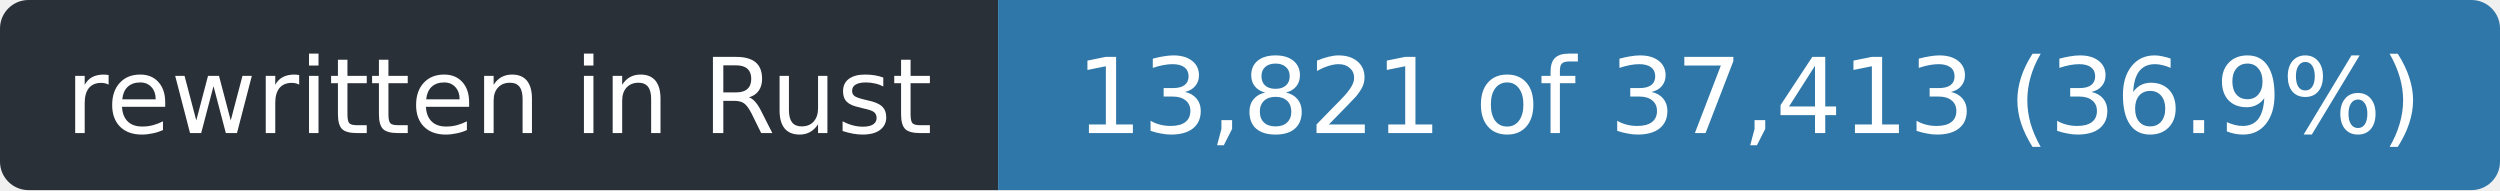
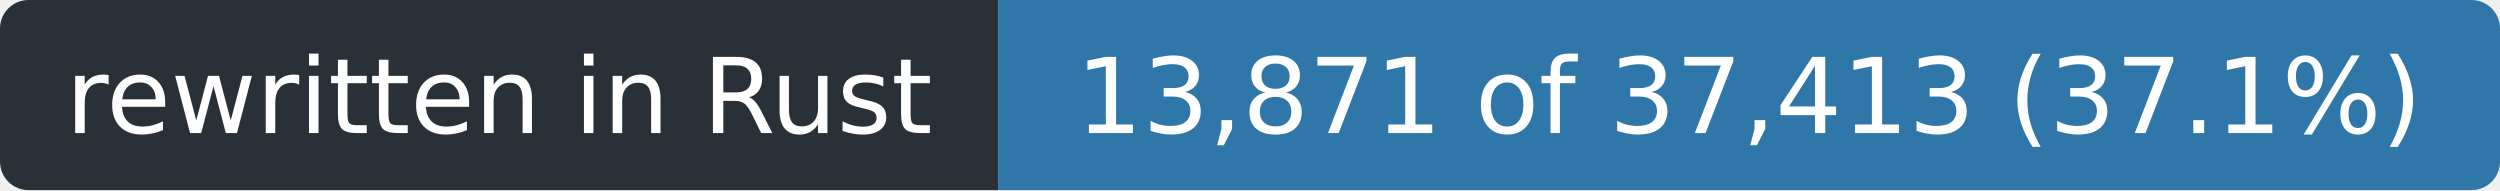
- <svg xmlns="http://www.w3.org/2000/svg" width="263" height="20" role="img" aria-label="rewritten in Rust: 13,821 of 37,413 (36.9%)">
+ <svg xmlns="http://www.w3.org/2000/svg" width="263" height="20" role="img" aria-label="rewritten in Rust: 13,871 of 37,413 (37.1%)">
  <clipPath id="r">
    <rect width="263" height="20" rx="3" />
  </clipPath>
  <g clip-path="url(#r)">
    <rect width="105" height="20" fill="#2a3038" />
    <rect x="105" width="158" height="20" fill="#2f77a8" />
  </g>
  <g fill="#fff" font-family="Verdana,Geneva,DejaVu Sans,sans-serif" font-size="11" text-anchor="middle">
    <text x="52.5" y="14" textLength="93">rewritten in Rust</text>
-     <text x="184.0" y="14" textLength="146">13,821 of 37,413 (36.9%)</text>
+     <text x="184.0" y="14" textLength="146">13,871 of 37,413 (37.1%)</text>
  </g>
</svg>
